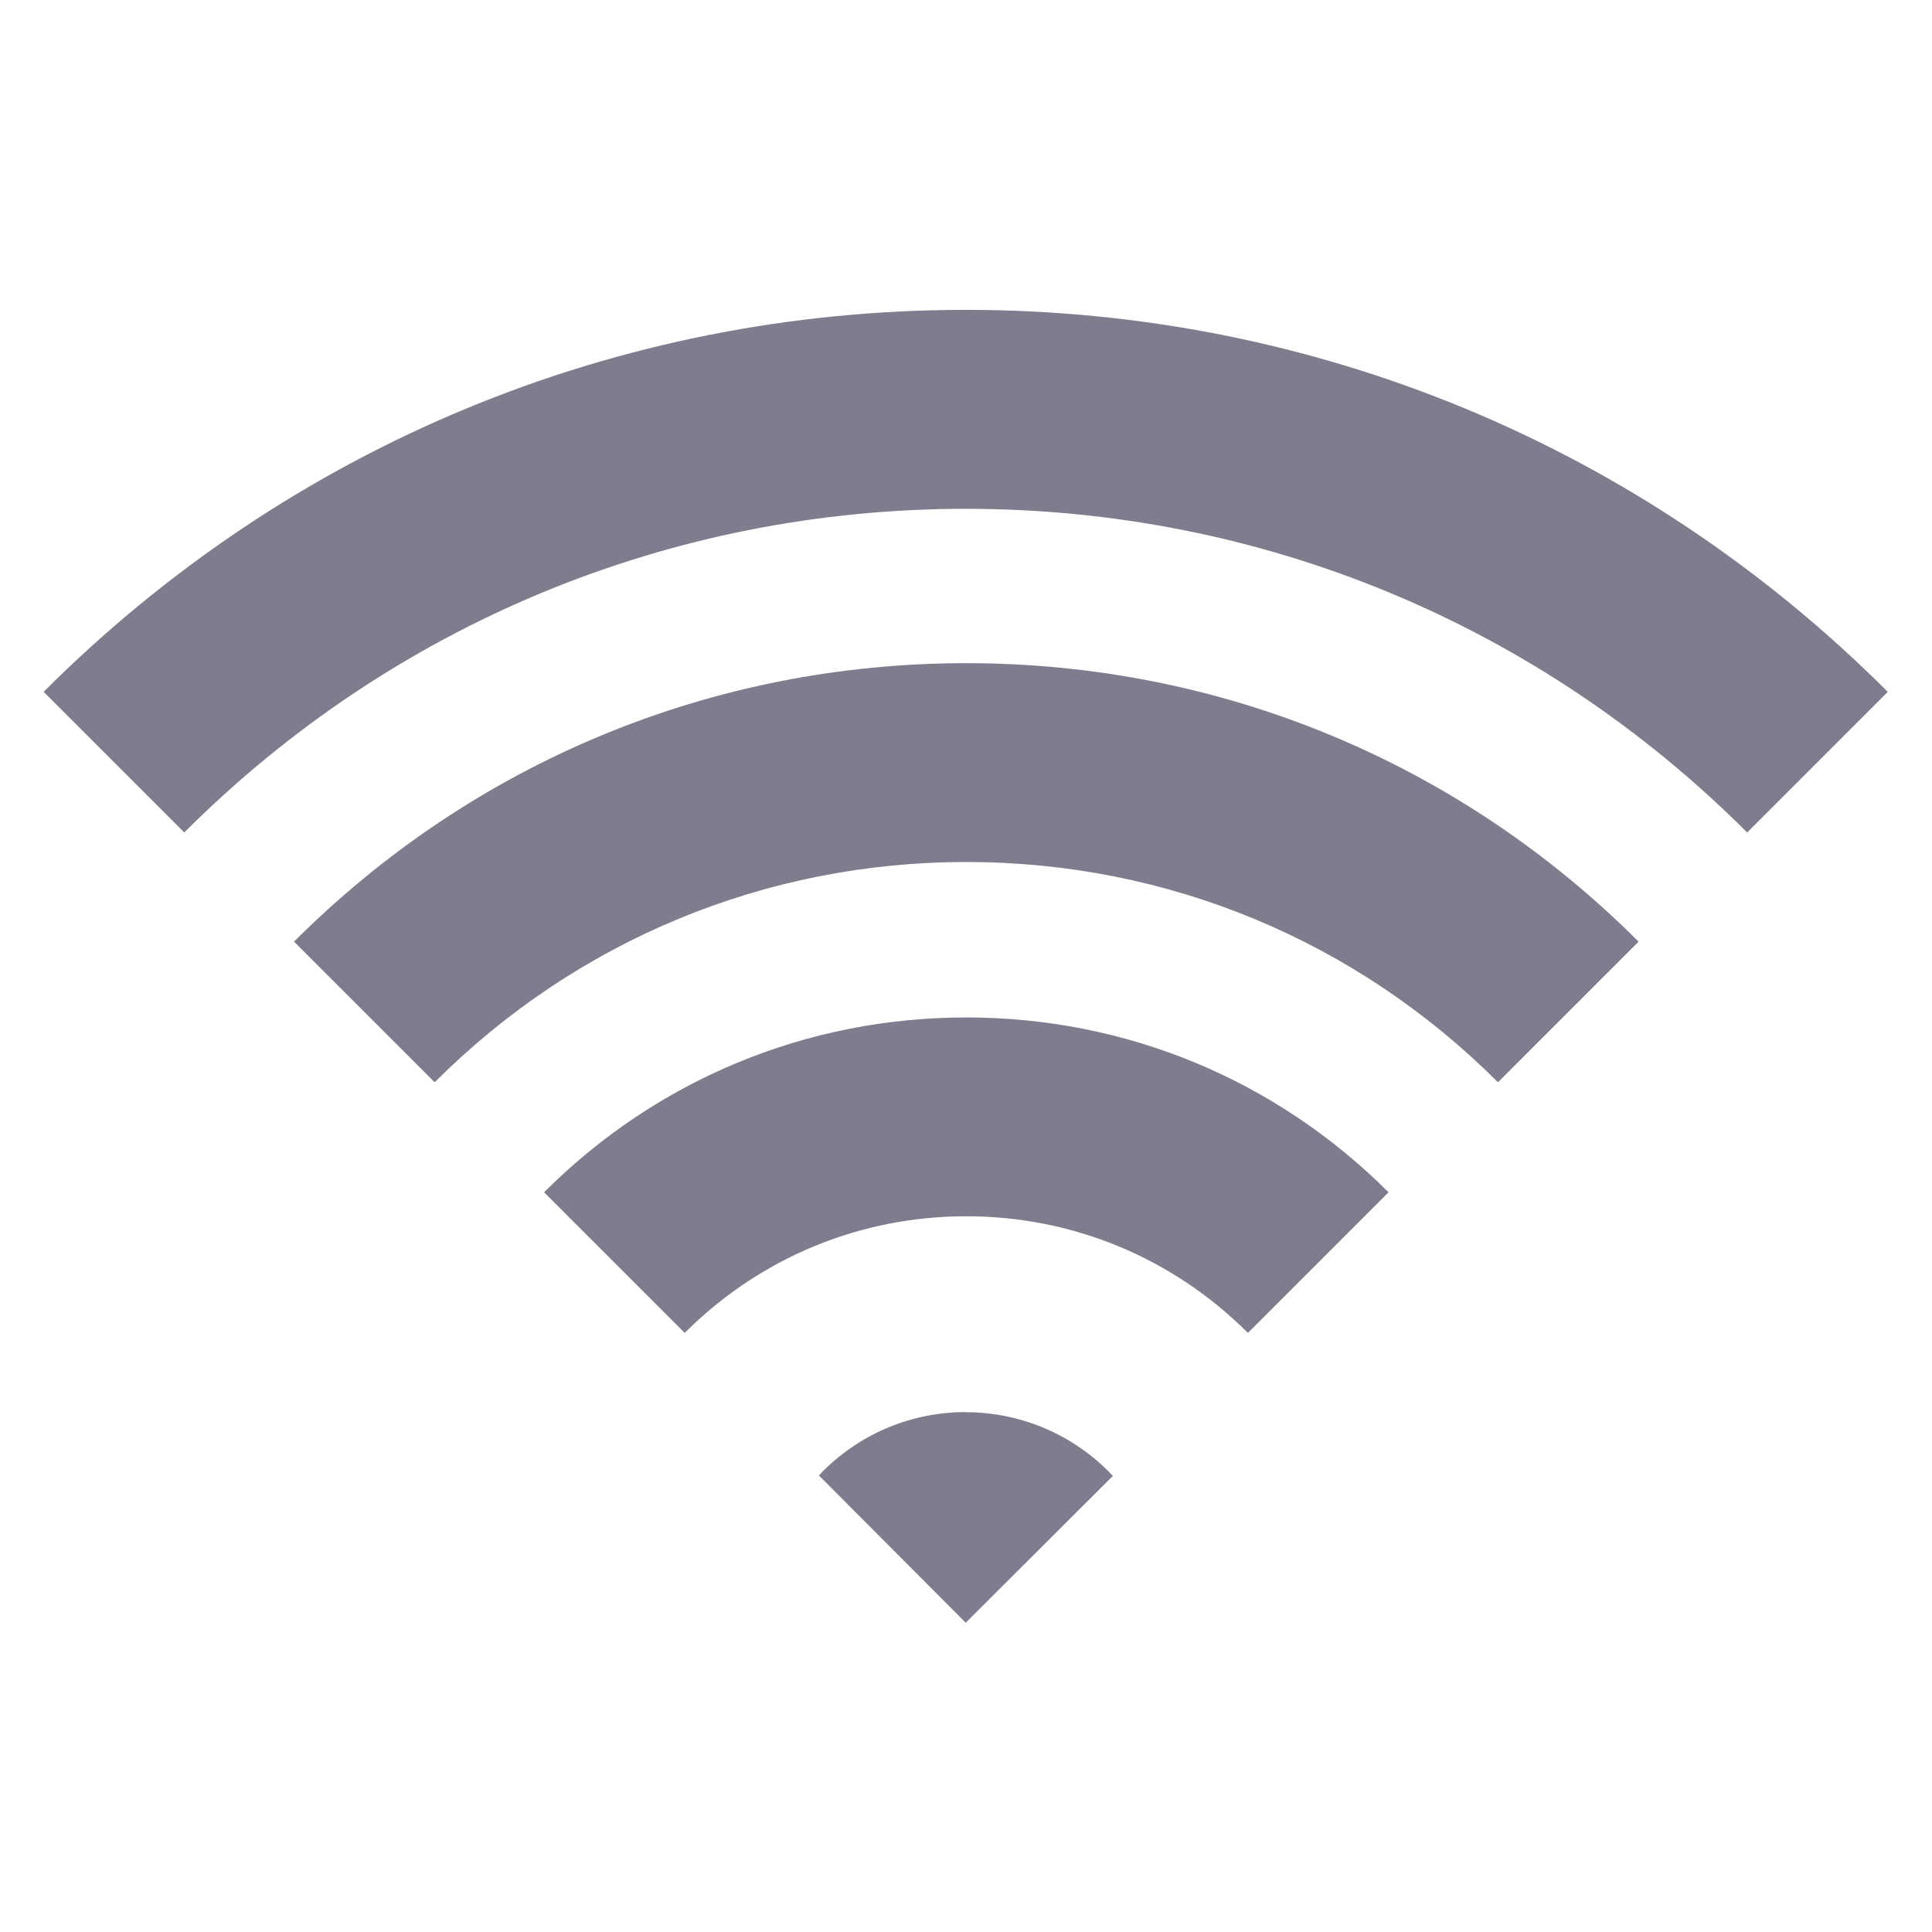
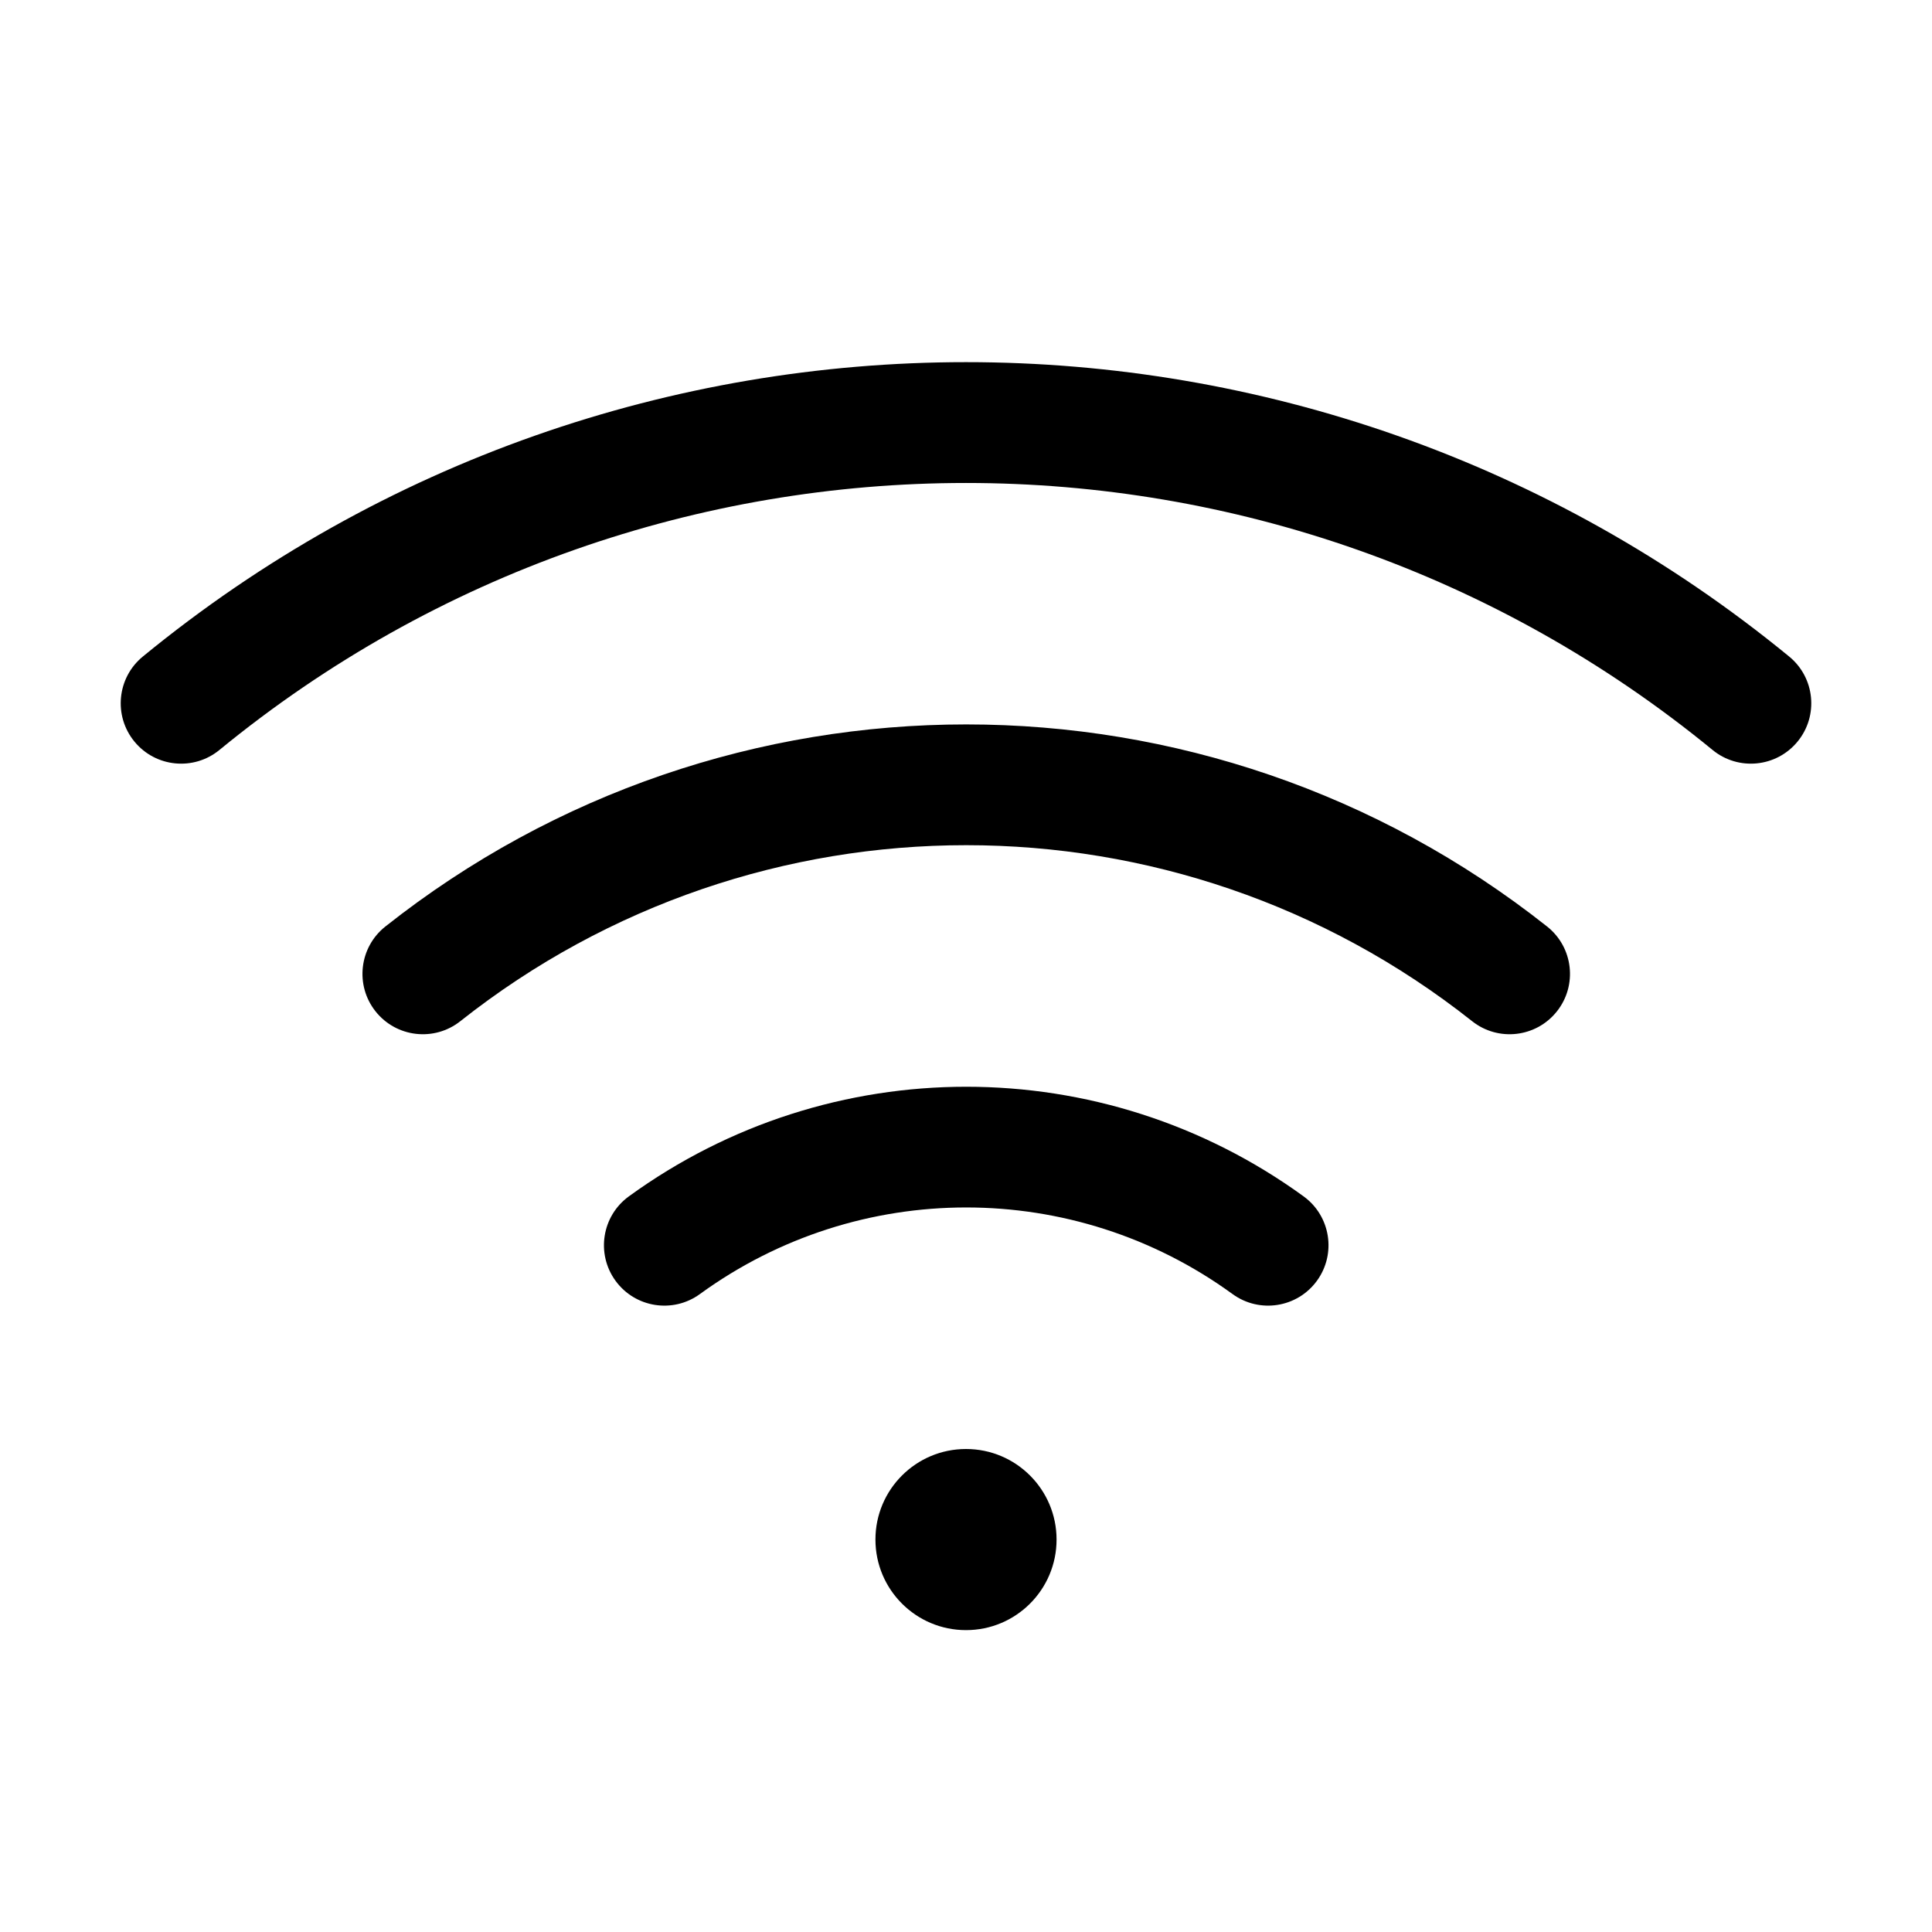
- <svg xmlns="http://www.w3.org/2000/svg" fill="#7d7d8e" viewBox="0 0 22 22">
-   <g transform="matrix(1.37217 0 0 1.37217-27.479-15.472)">
-     <path d="m28.04 13.847c-2.891 0-5.608 1.126-7.652 3.17l1.167 1.167c1.732-1.732 4.04-2.686 6.485-2.686 2.45 0 4.753.954 6.485 2.686l1.167-1.167c-2.044-2.044-4.761-3.17-7.652-3.17" />
-     <path d="m22.466 19.09l1.167 1.167c1.178-1.178 2.745-1.828 4.412-1.828 1.667 0 3.233.649 4.412 1.828l1.167-1.167c-1.49-1.49-3.471-2.311-5.579-2.311-2.108 0-4.089.821-5.579 2.311" />
-     <path d="m24.541 21.17l1.167 1.167c.624-.624 1.454-.968 2.337-.968.883 0 1.712.344 2.337.968l1.167-1.167c-.936-.936-2.18-1.451-3.504-1.451-1.324 0-2.568.515-3.504 1.451" />
-     <path d="m28.04 22.994c-.429 0-.858.164-1.185.491-.011.011-.022.023-.033.035l1.218 1.222 1.221-1.218c-.012-.013-.024-.026-.036-.038-.327-.327-.756-.491-1.185-.491" />
-   </g>
+ <svg xmlns="http://www.w3.org/2000/svg" width="32" height="32" fill="#000000" viewBox="0 0 256 256">
+   <path d="M140,204a12,12,0,1,1-12-12A12,12,0,0,1,140,204ZM237.08,87A172,172,0,0,0,18.92,87,8,8,0,0,0,29.08,99.37a156,156,0,0,1,197.84,0A8,8,0,0,0,237.08,87ZM205,122.77a124,124,0,0,0-153.94,0A8,8,0,0,0,61,135.31a108,108,0,0,1,134.06,0,8,8,0,0,0,11.24-1.3A8,8,0,0,0,205,122.77Zm-32.26,35.76a76.05,76.05,0,0,0-89.42,0,8,8,0,0,0,9.42,12.94,60,60,0,0,1,70.58,0,8,8,0,1,0,9.42-12.94Z" />
</svg>
